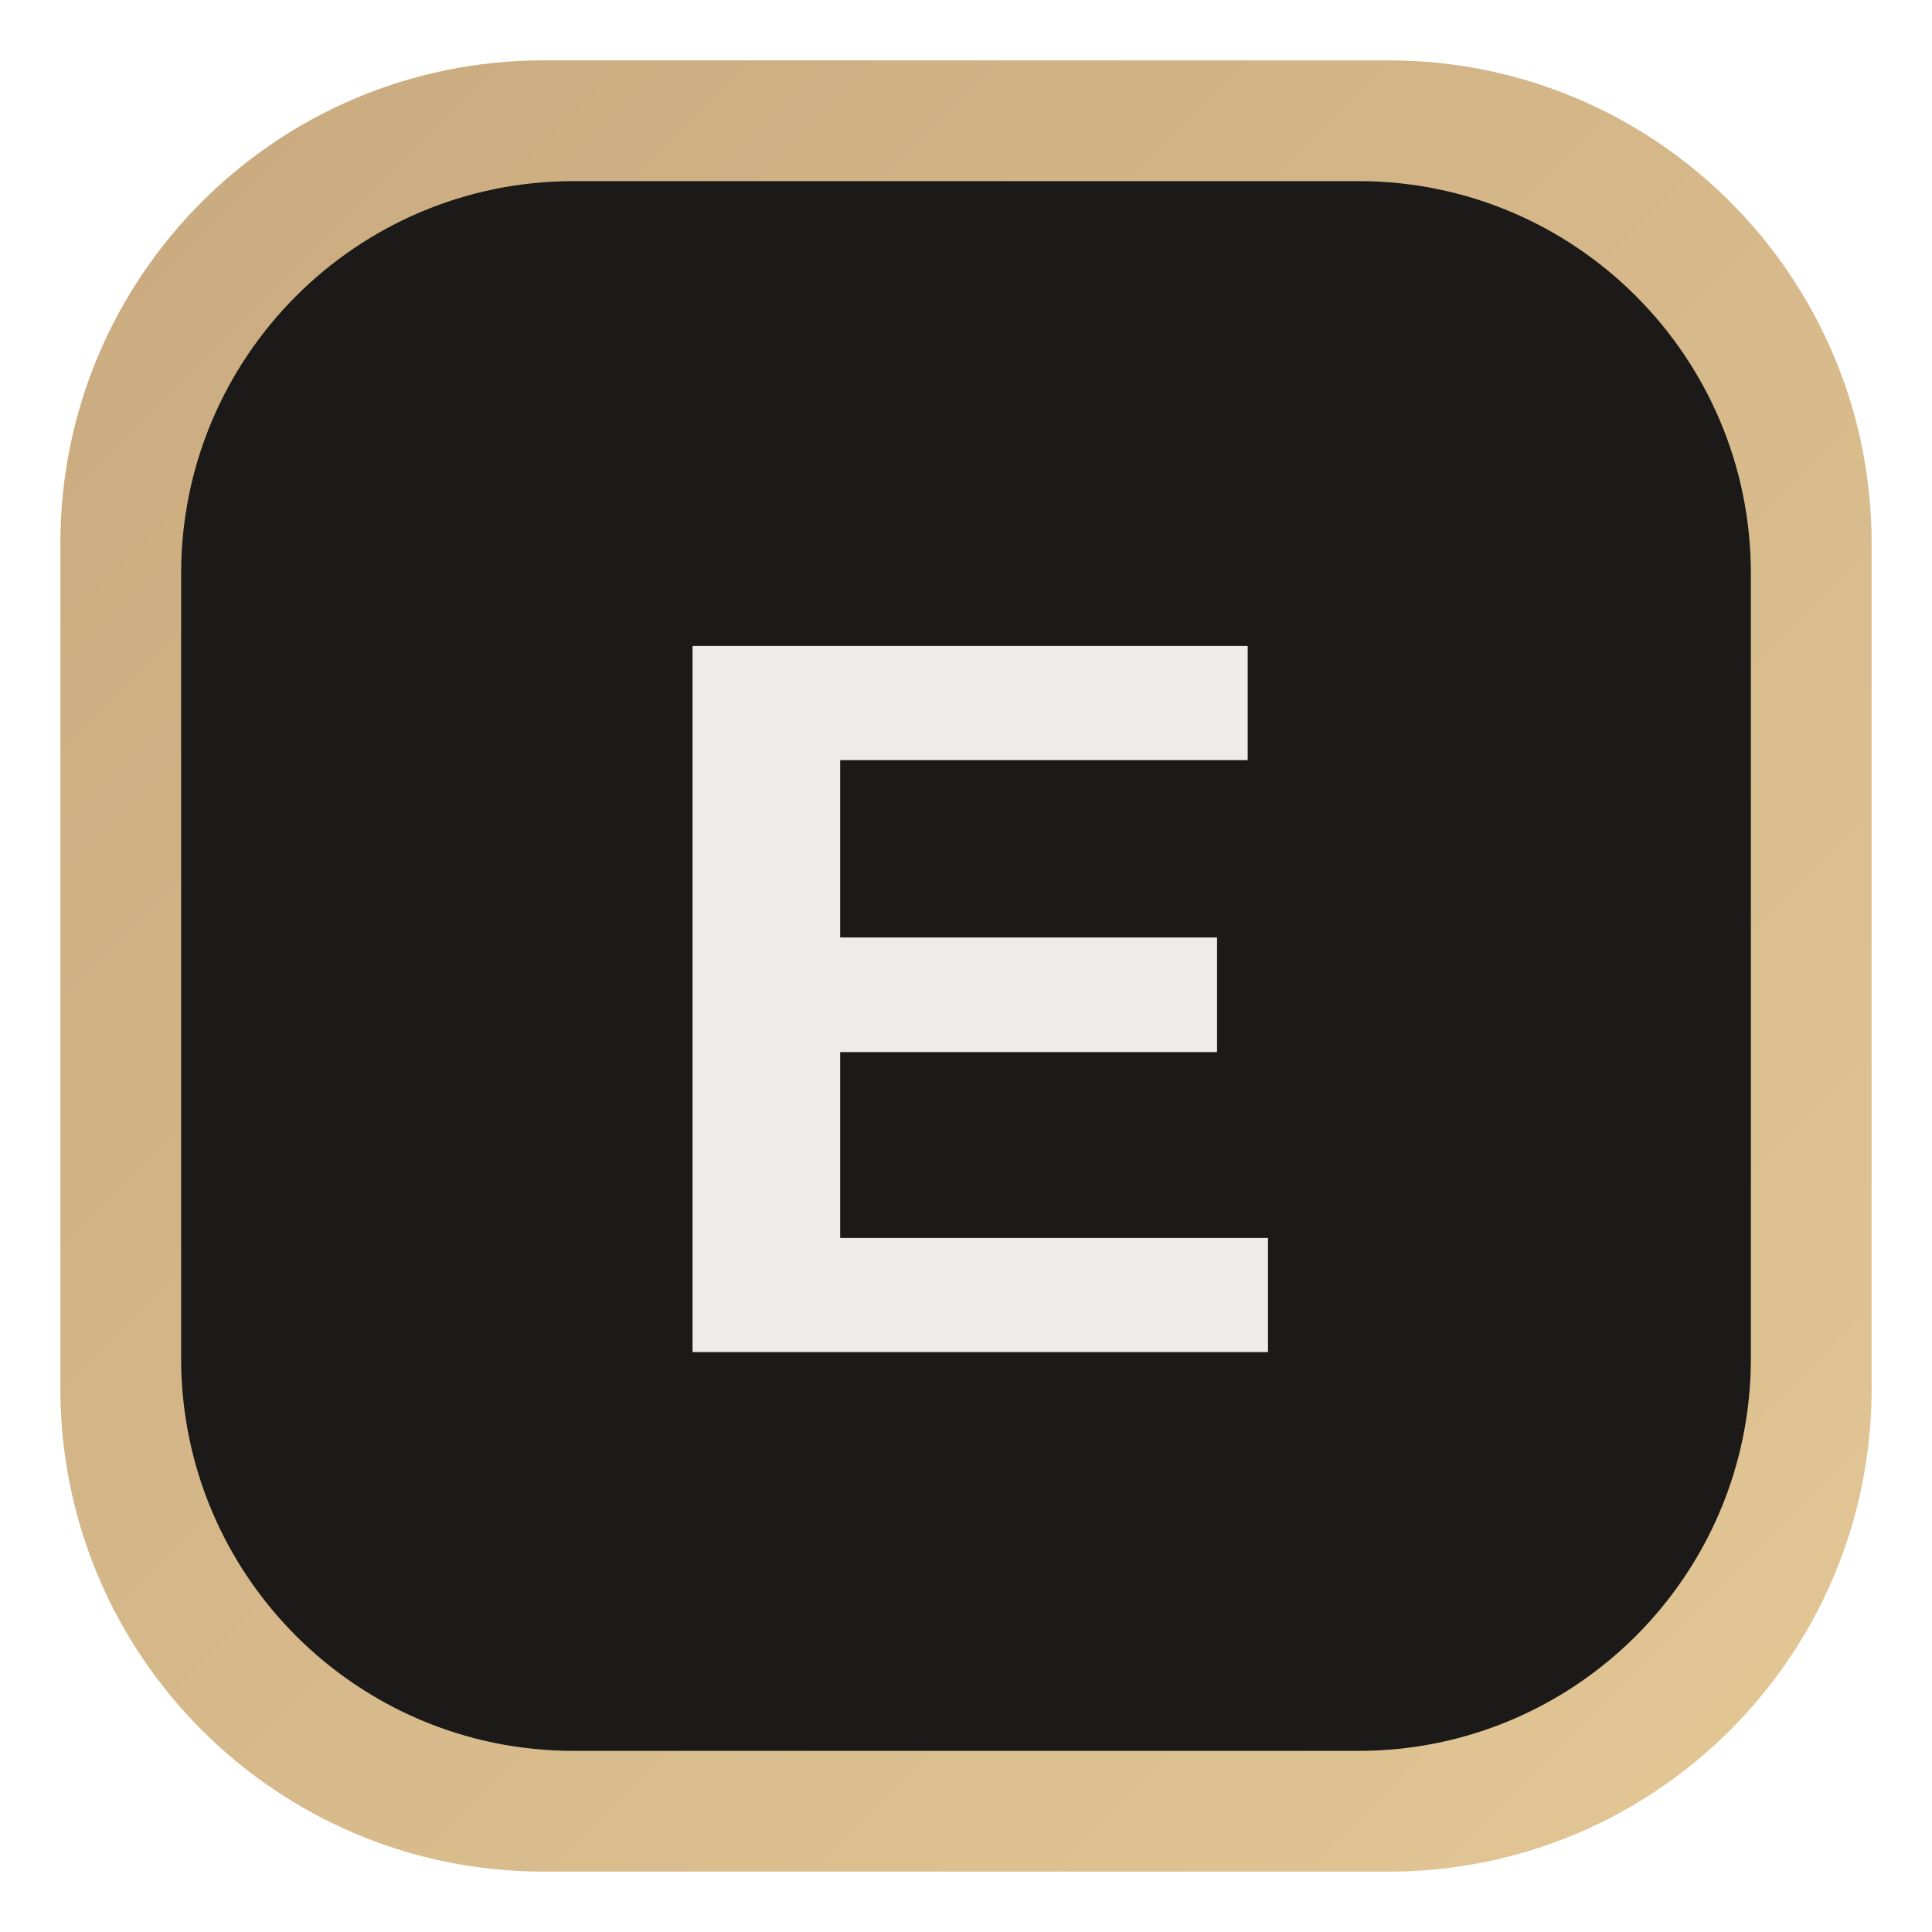
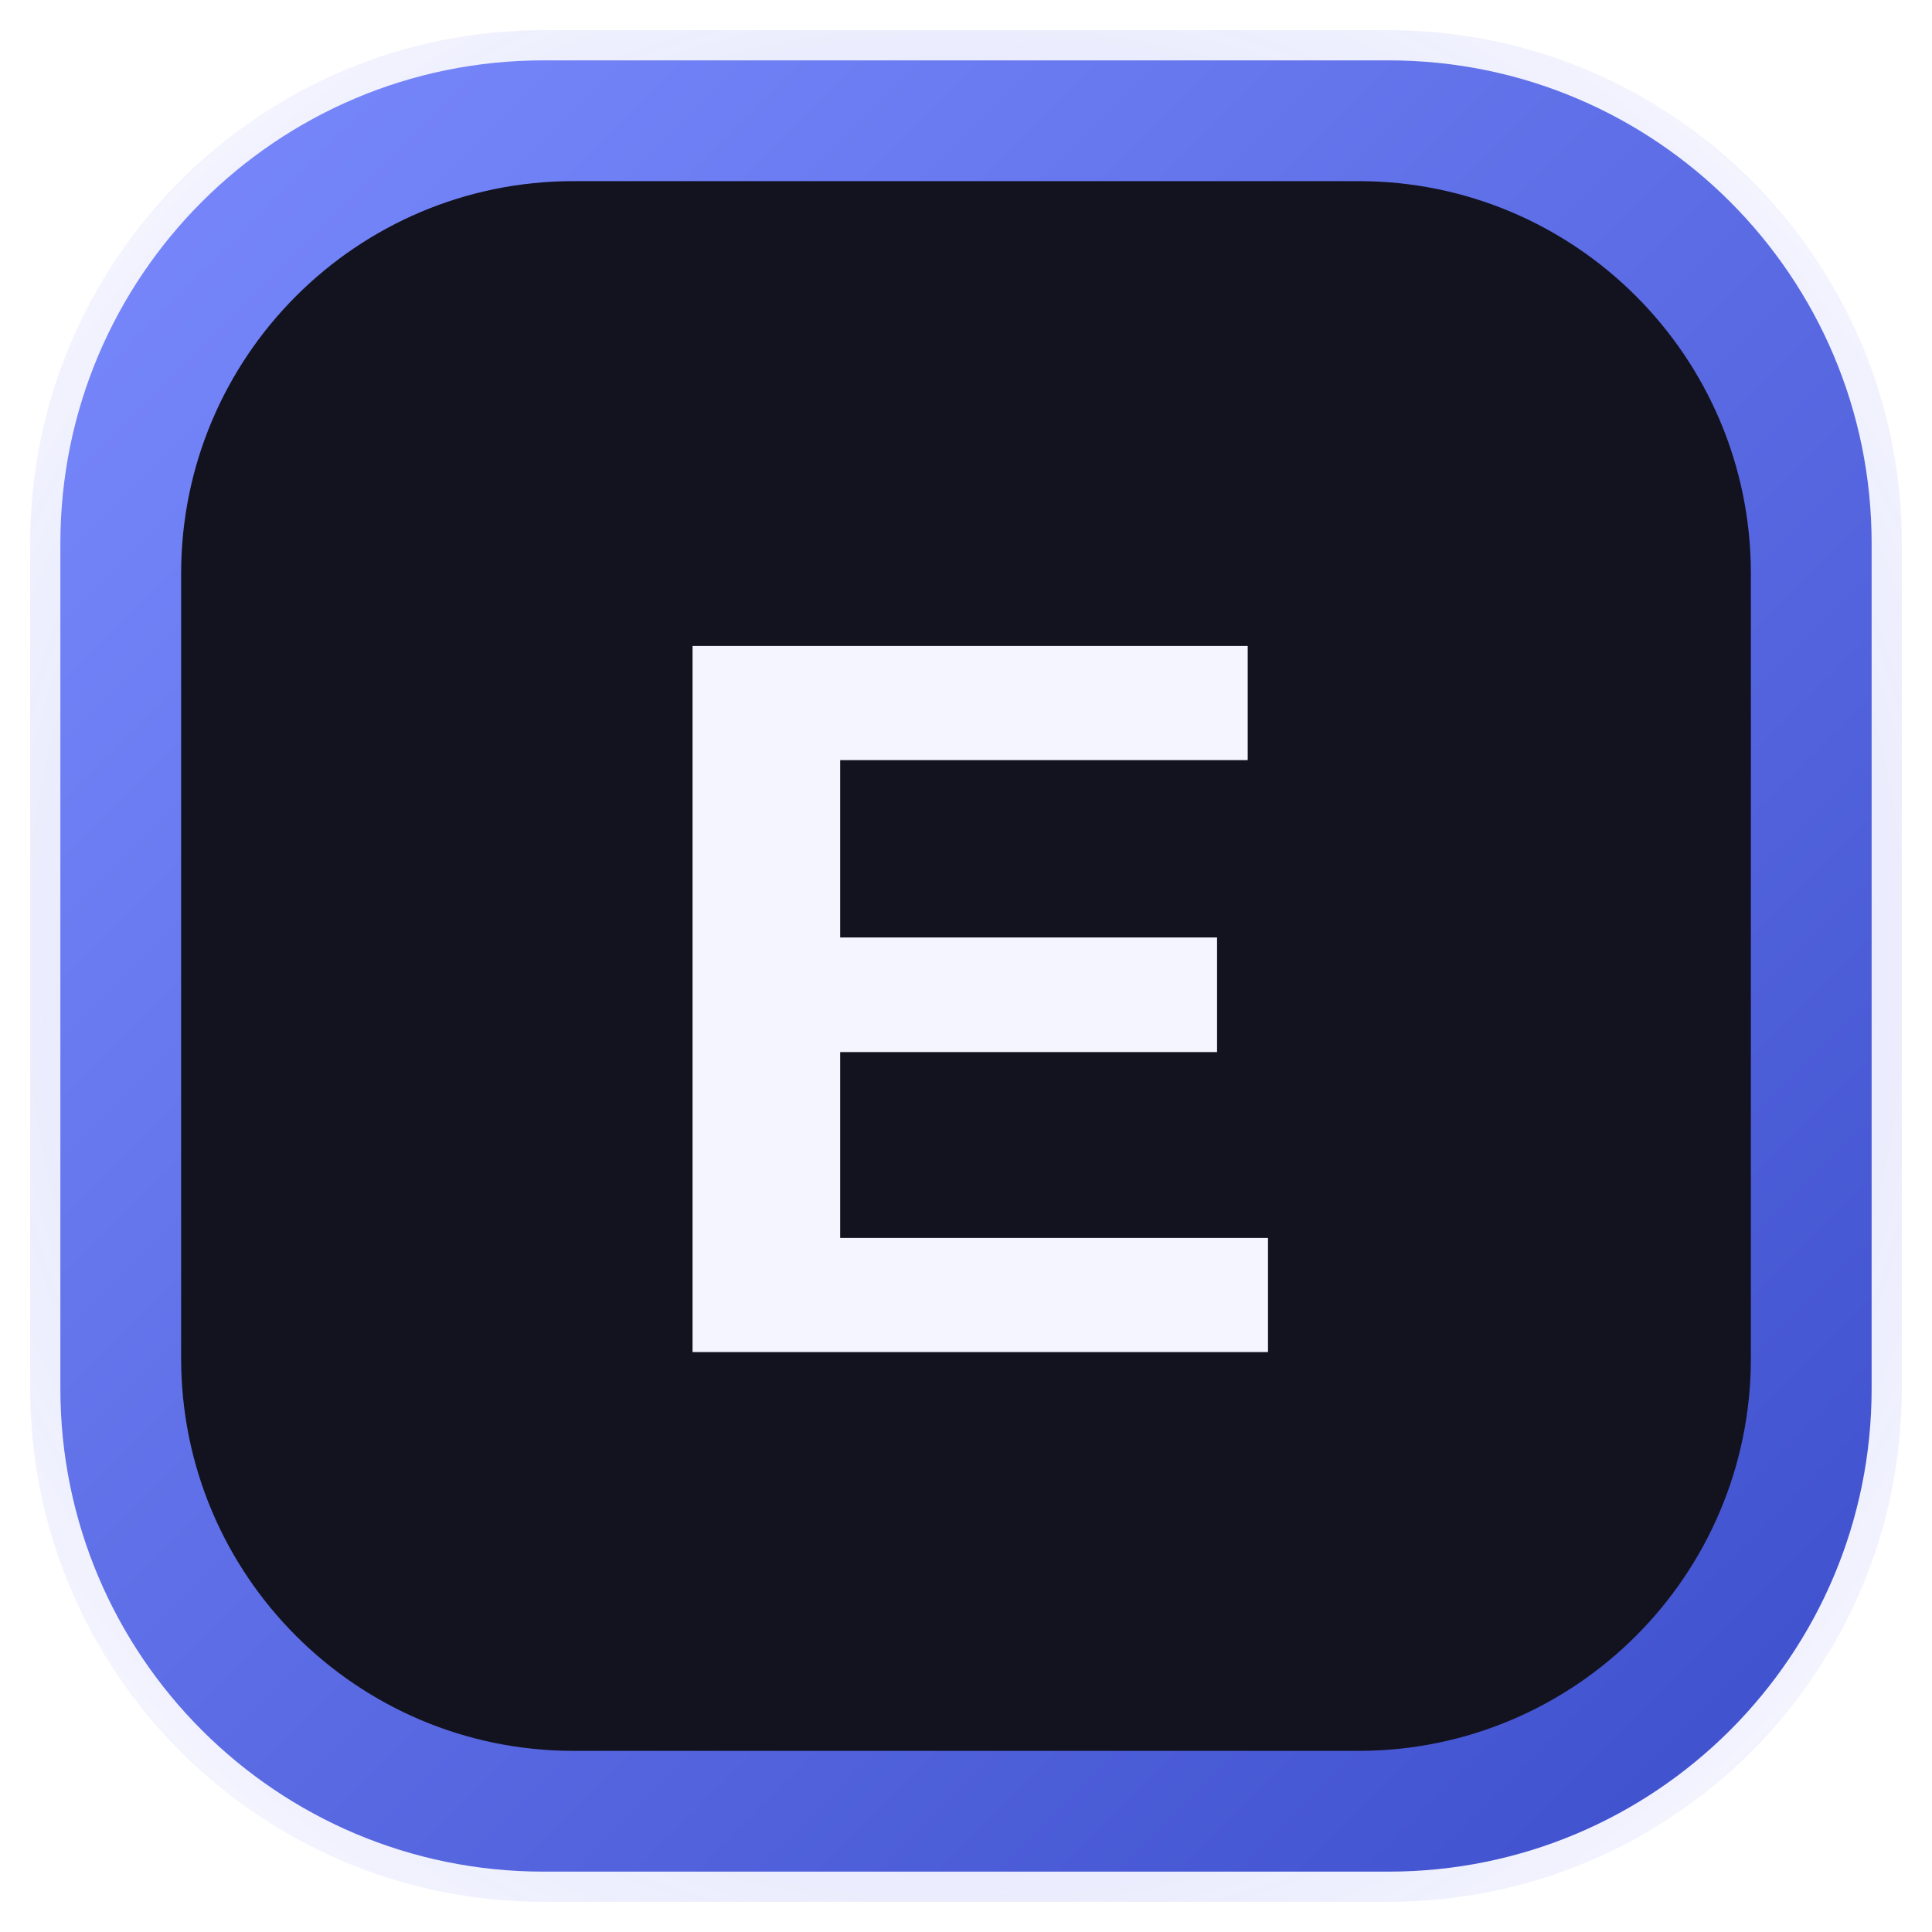
<svg xmlns="http://www.w3.org/2000/svg" viewBox="0 0 64 64">
  <defs>
    <linearGradient id="border" x1="0" y1="0" x2="64" y2="64" gradientUnits="userSpaceOnUse">
-       <stop offset="0" stop-color="#c8a97e" />
-       <stop offset="1" stop-color="#e4c896" />
+       <stop offset="0" stop-color="#7c8cff" />
+       <stop offset="1" stop-color="#3b4cca" />
    </linearGradient>
+     <radialGradient id="glow" cx="50%" cy="50%" r="75%">
+       <stop offset="0" stop-color="#5865f2" stop-opacity="0.35" />
+       <stop offset="1" stop-color="#5865f2" stop-opacity="0" />
+     </radialGradient>
  </defs>
+   <rect x="1" y="1" width="62" height="62" rx="17" fill="url(#glow)" />
  <rect x="2" y="2" width="60" height="60" rx="16" fill="url(#border)" />
-   <rect x="6" y="6" width="52" height="52" rx="13" fill="#1b1a18" />
-   <text x="32" y="33" text-anchor="middle" dominant-baseline="central" font-family="Arial, Helvetica, sans-serif" font-weight="700" font-size="34" fill="#edece8">E</text>
+   <rect x="6" y="6" width="52" height="52" rx="13" fill="#131320" />
+   <text x="32" y="33" text-anchor="middle" dominant-baseline="central" font-family="Arial, Helvetica, sans-serif" font-weight="700" font-size="34" fill="#f4f5ff">E</text>
</svg>
